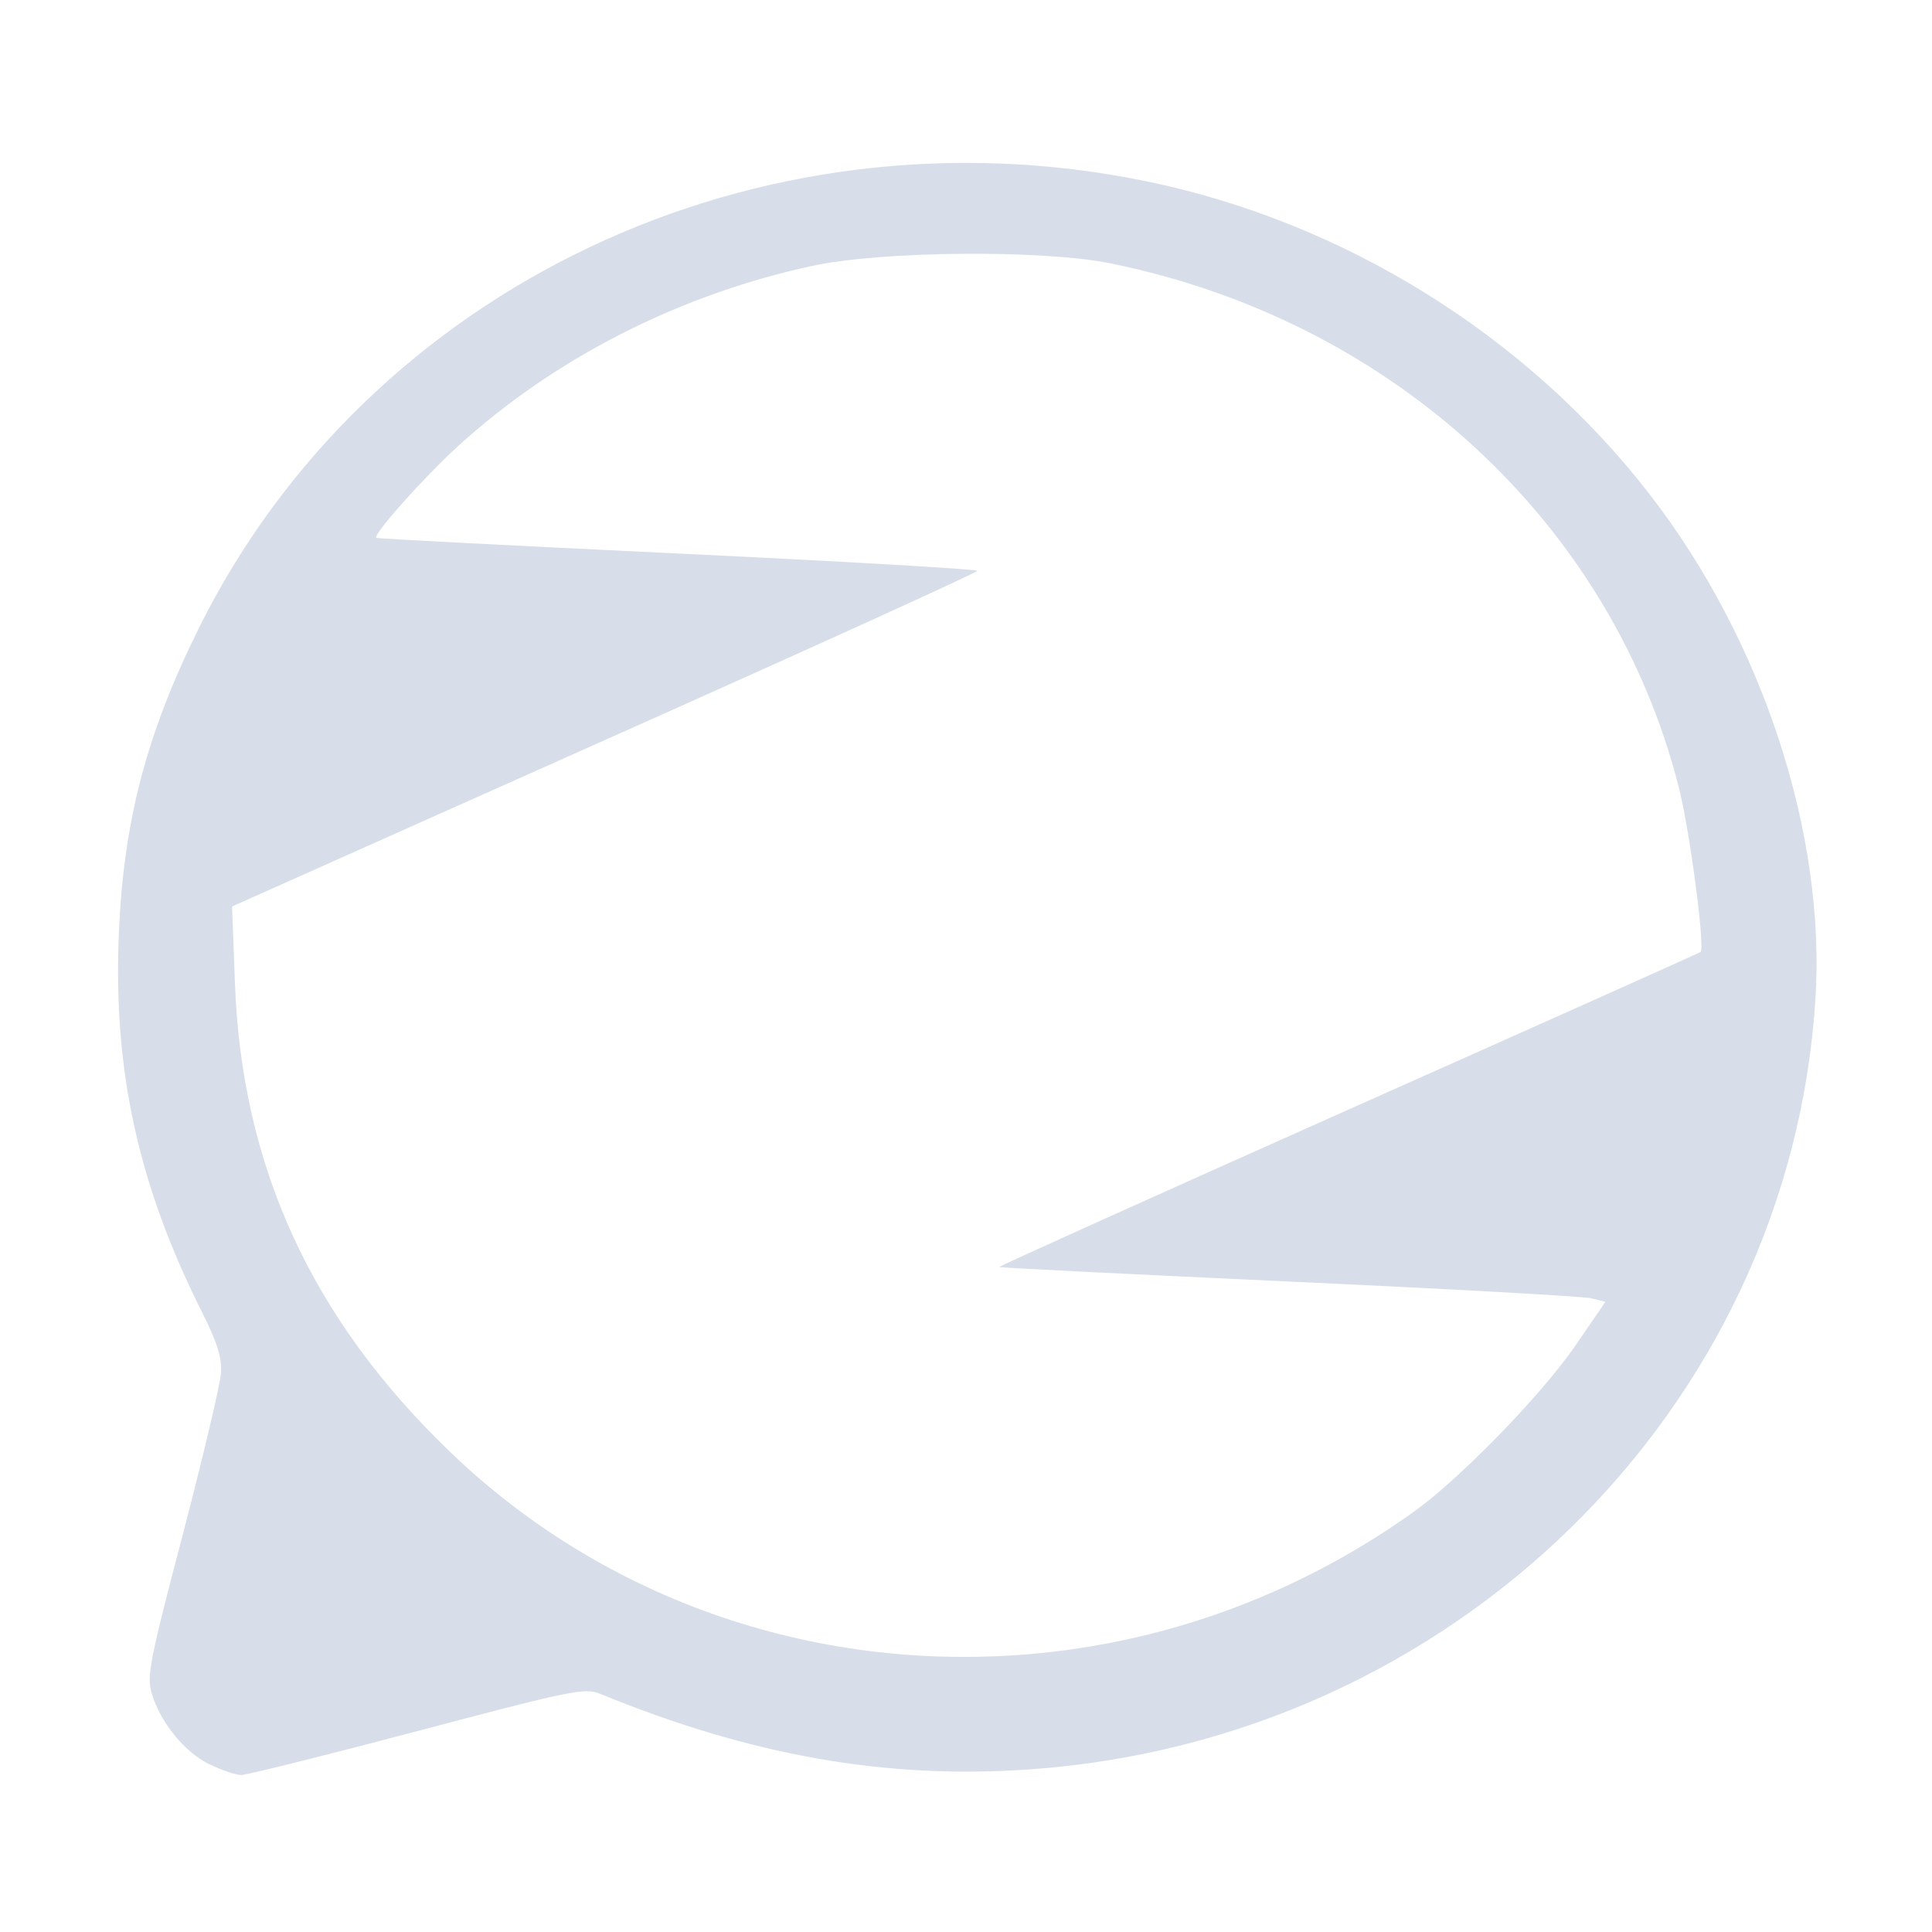
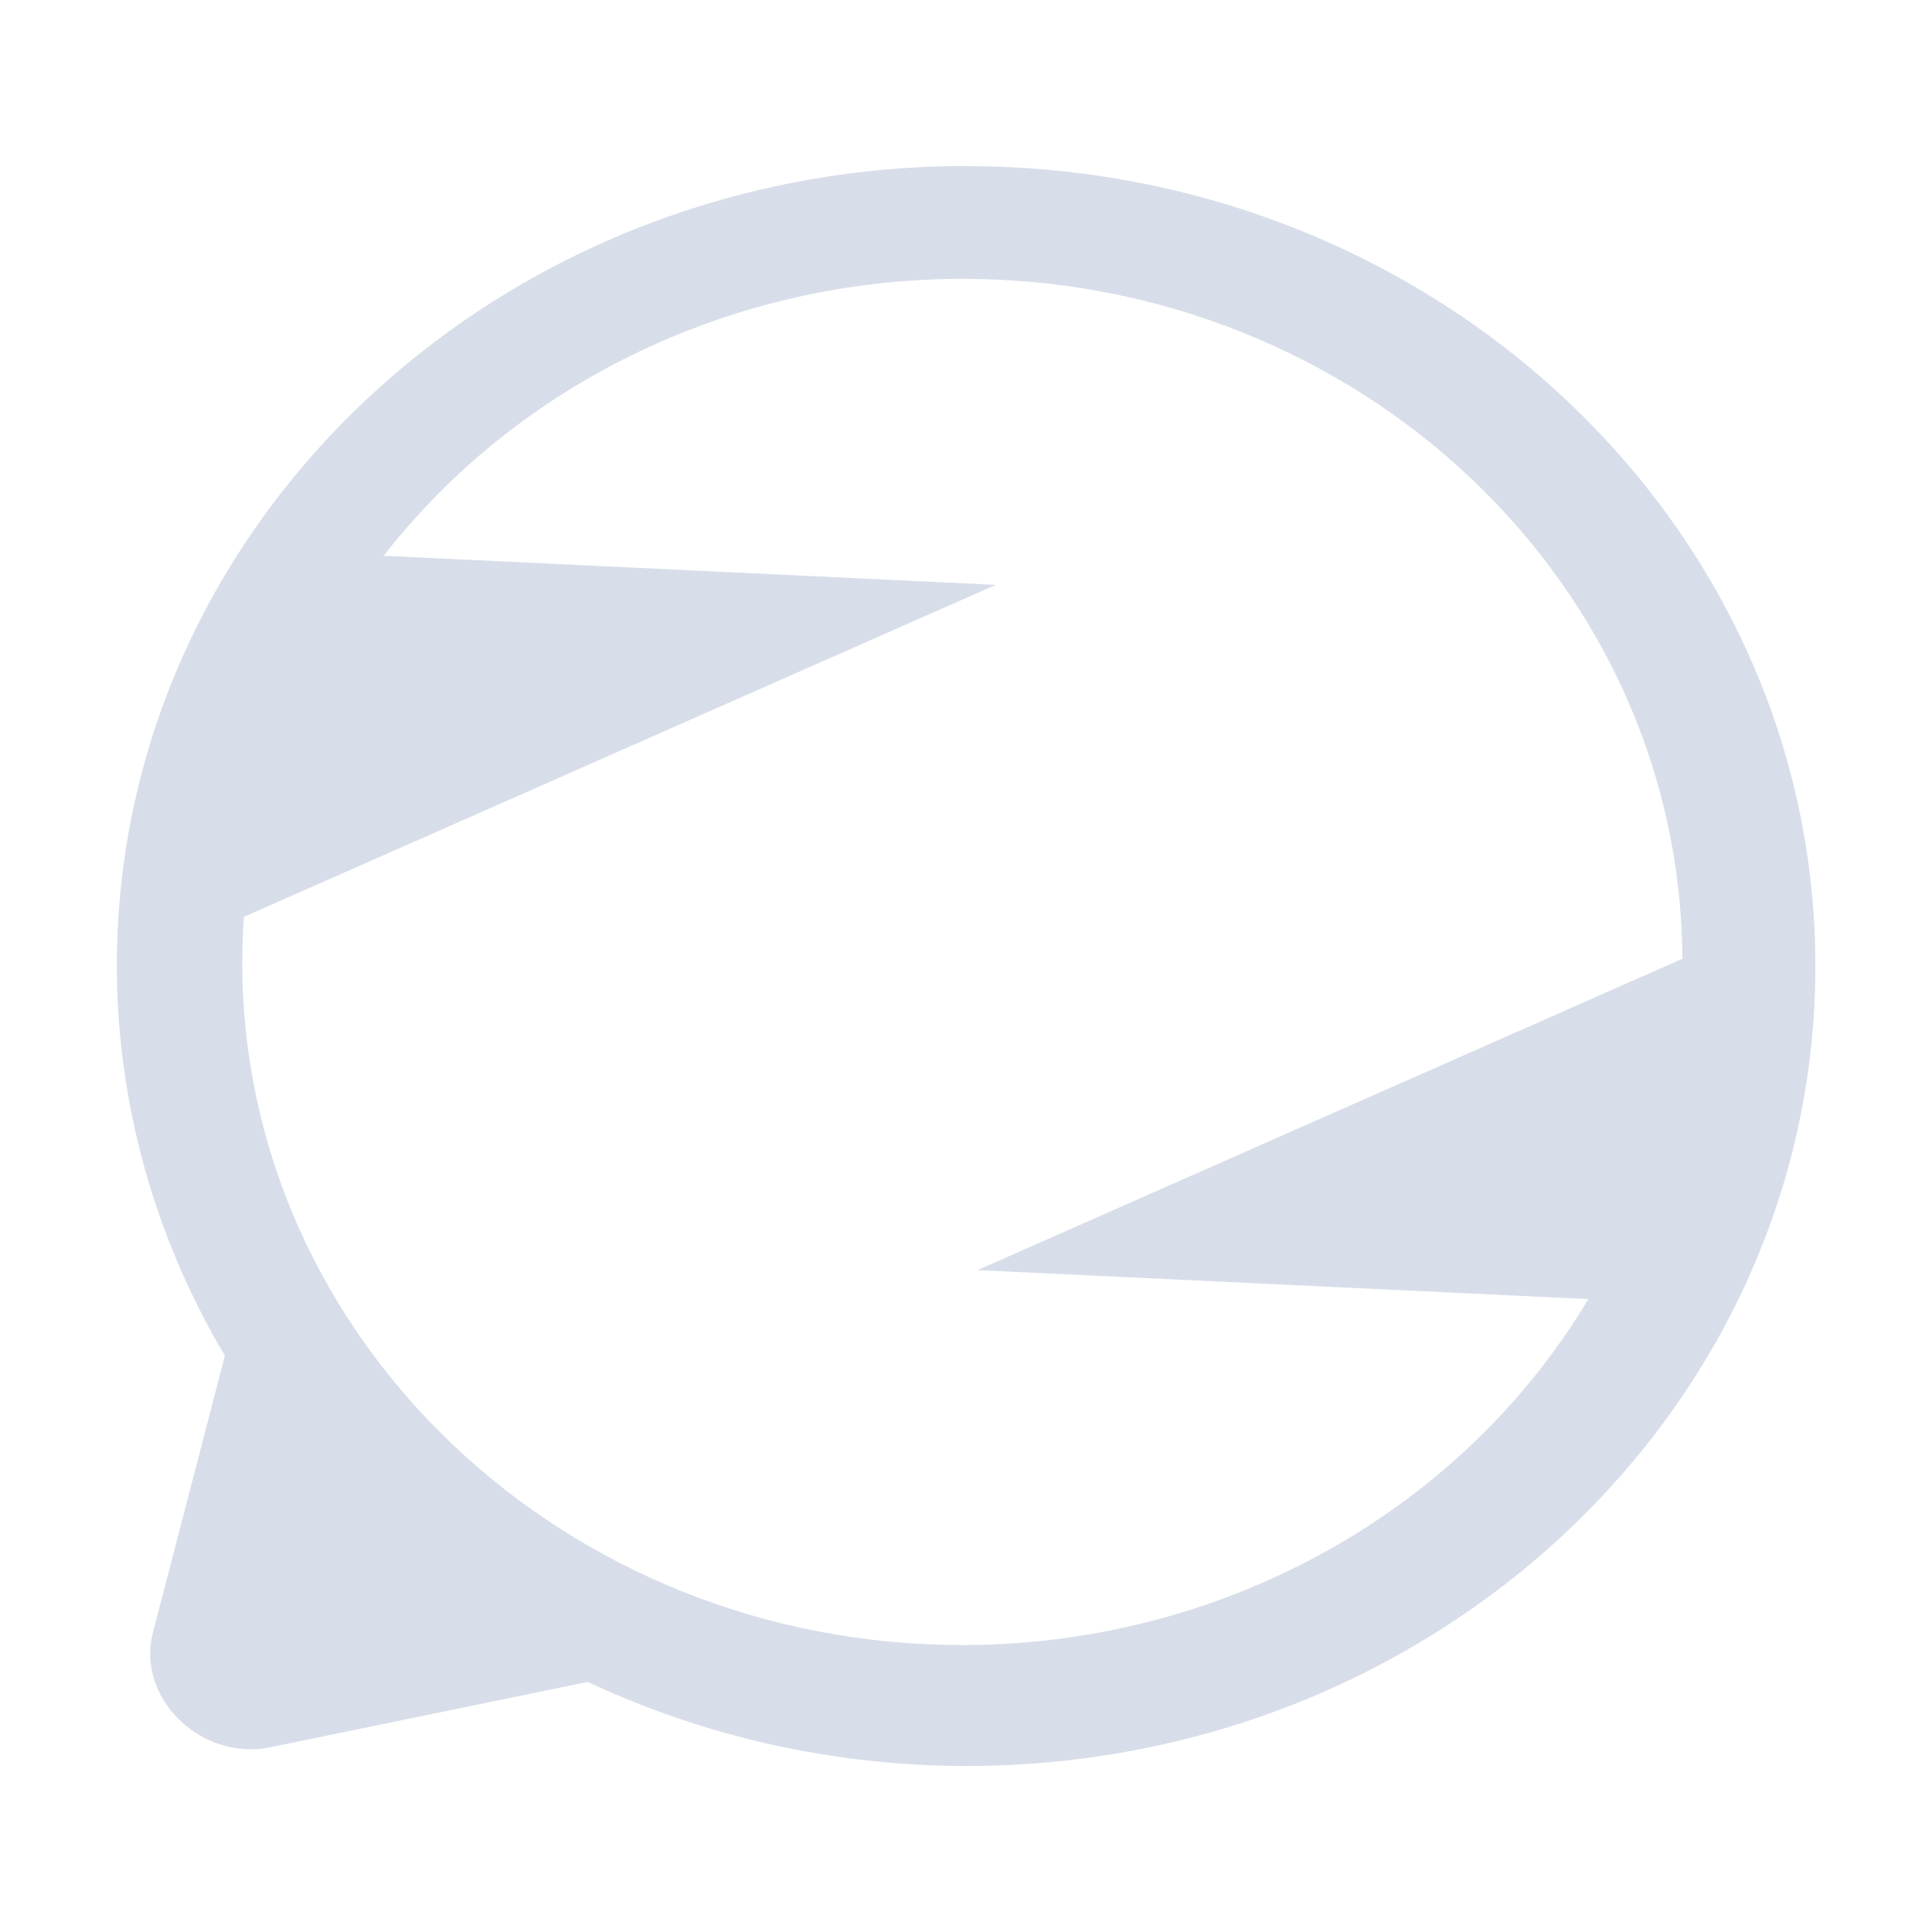
<svg xmlns="http://www.w3.org/2000/svg" width="64" height="64" version="1.1" viewBox="0 0 16.933 16.933" id="svg7">
  <defs id="defs2">
    <style id="current-color-scheme" type="text/css">.ColorScheme-Text {color:#d8dee9} .ColorScheme-Highlight {color:#3b4252}</style>
  </defs>
-   <path style="fill:currentColor;fill-opacity:1;stroke-width:0.067" d="M 1.831,15.461 C 1.615,15.354 1.406,15.096 1.33,14.843 1.285,14.691 1.31,14.56 1.604,13.442 1.781,12.763 1.932,12.128 1.937,12.031 1.945,11.899 1.903,11.764 1.775,11.51 1.218,10.402 0.996,9.407 1.04,8.223 1.077,7.219 1.277,6.446 1.74,5.511 3.225,2.512 6.641,0.895 10.034,1.586 c 1.74,0.355 3.348,1.353 4.428,2.751 0.988,1.279 1.543,2.974 1.449,4.429 -0.233,3.596 -3.183,6.484 -6.888,6.742 -1.259,0.088 -2.439,-0.12 -3.767,-0.664 -0.129,-0.053 -0.257,-0.027 -1.597,0.328 -0.801,0.212 -1.496,0.385 -1.545,0.385 -0.049,-2.7e-4 -0.176,-0.044 -0.282,-0.096 z m 7.293,-0.973 c 1.173,-0.118 2.293,-0.542 3.267,-1.238 0.408,-0.292 1.127,-1.032 1.421,-1.463 L 14.07,11.41 13.946,11.379 c -0.068,-0.017 -1.261,-0.083 -2.651,-0.147 -1.39,-0.064 -2.532,-0.121 -2.538,-0.127 -0.006,-0.006 1.371,-0.626 3.059,-1.379 C 13.505,8.974 14.894,8.352 14.904,8.344 14.946,8.309 14.81,7.279 14.714,6.901 14.124,4.581 12.201,2.809 9.731,2.308 9.132,2.187 7.725,2.199 7.116,2.331 5.948,2.584 4.855,3.142 4.007,3.917 3.71,4.189 3.268,4.685 3.298,4.714 c 0.007,0.007 1.195,0.068 2.64,0.137 1.445,0.069 2.628,0.137 2.628,0.152 0,0.015 -1.47,0.683 -3.266,1.484 L 2.034,7.945 2.059,8.613 c 0.059,1.612 0.672,2.947 1.891,4.117 1.367,1.312 3.247,1.951 5.174,1.758 z" id="path6" class="ColorScheme-Text" />
+   <path id="path5" style="fill:currentColor" d="m 8.467,1.455 c -4.111,0 -7.443,3.139 -7.443,7.011 0.001,1.196 0.327,2.372 0.947,3.416 l -0.556,2.139 -0.075,0.289 c -0.149,0.571 0.423,1.129 1.029,1.004 l 2.783,-0.573 c 1.03,0.484 2.165,0.737 3.316,0.737 4.111,0 7.443,-3.139 7.443,-7.011 0,-3.872 -3.332,-7.011 -7.443,-7.011 z m -0.032,0.989 c 3.474,1.3e-4 6.294,2.663 6.31,5.959 L 8.567,11.132 13.921,11.386 c -1.121,1.873 -3.216,3.031 -5.487,3.032 -3.485,0 -6.311,-2.68 -6.311,-5.987 5.186e-4,-0.132 0.006,-0.263 0.015,-0.395 L 8.728,5.126 3.363,4.871 c 1.189,-1.526 3.071,-2.426 5.071,-2.427 z" class="ColorScheme-Text" />
</svg>
